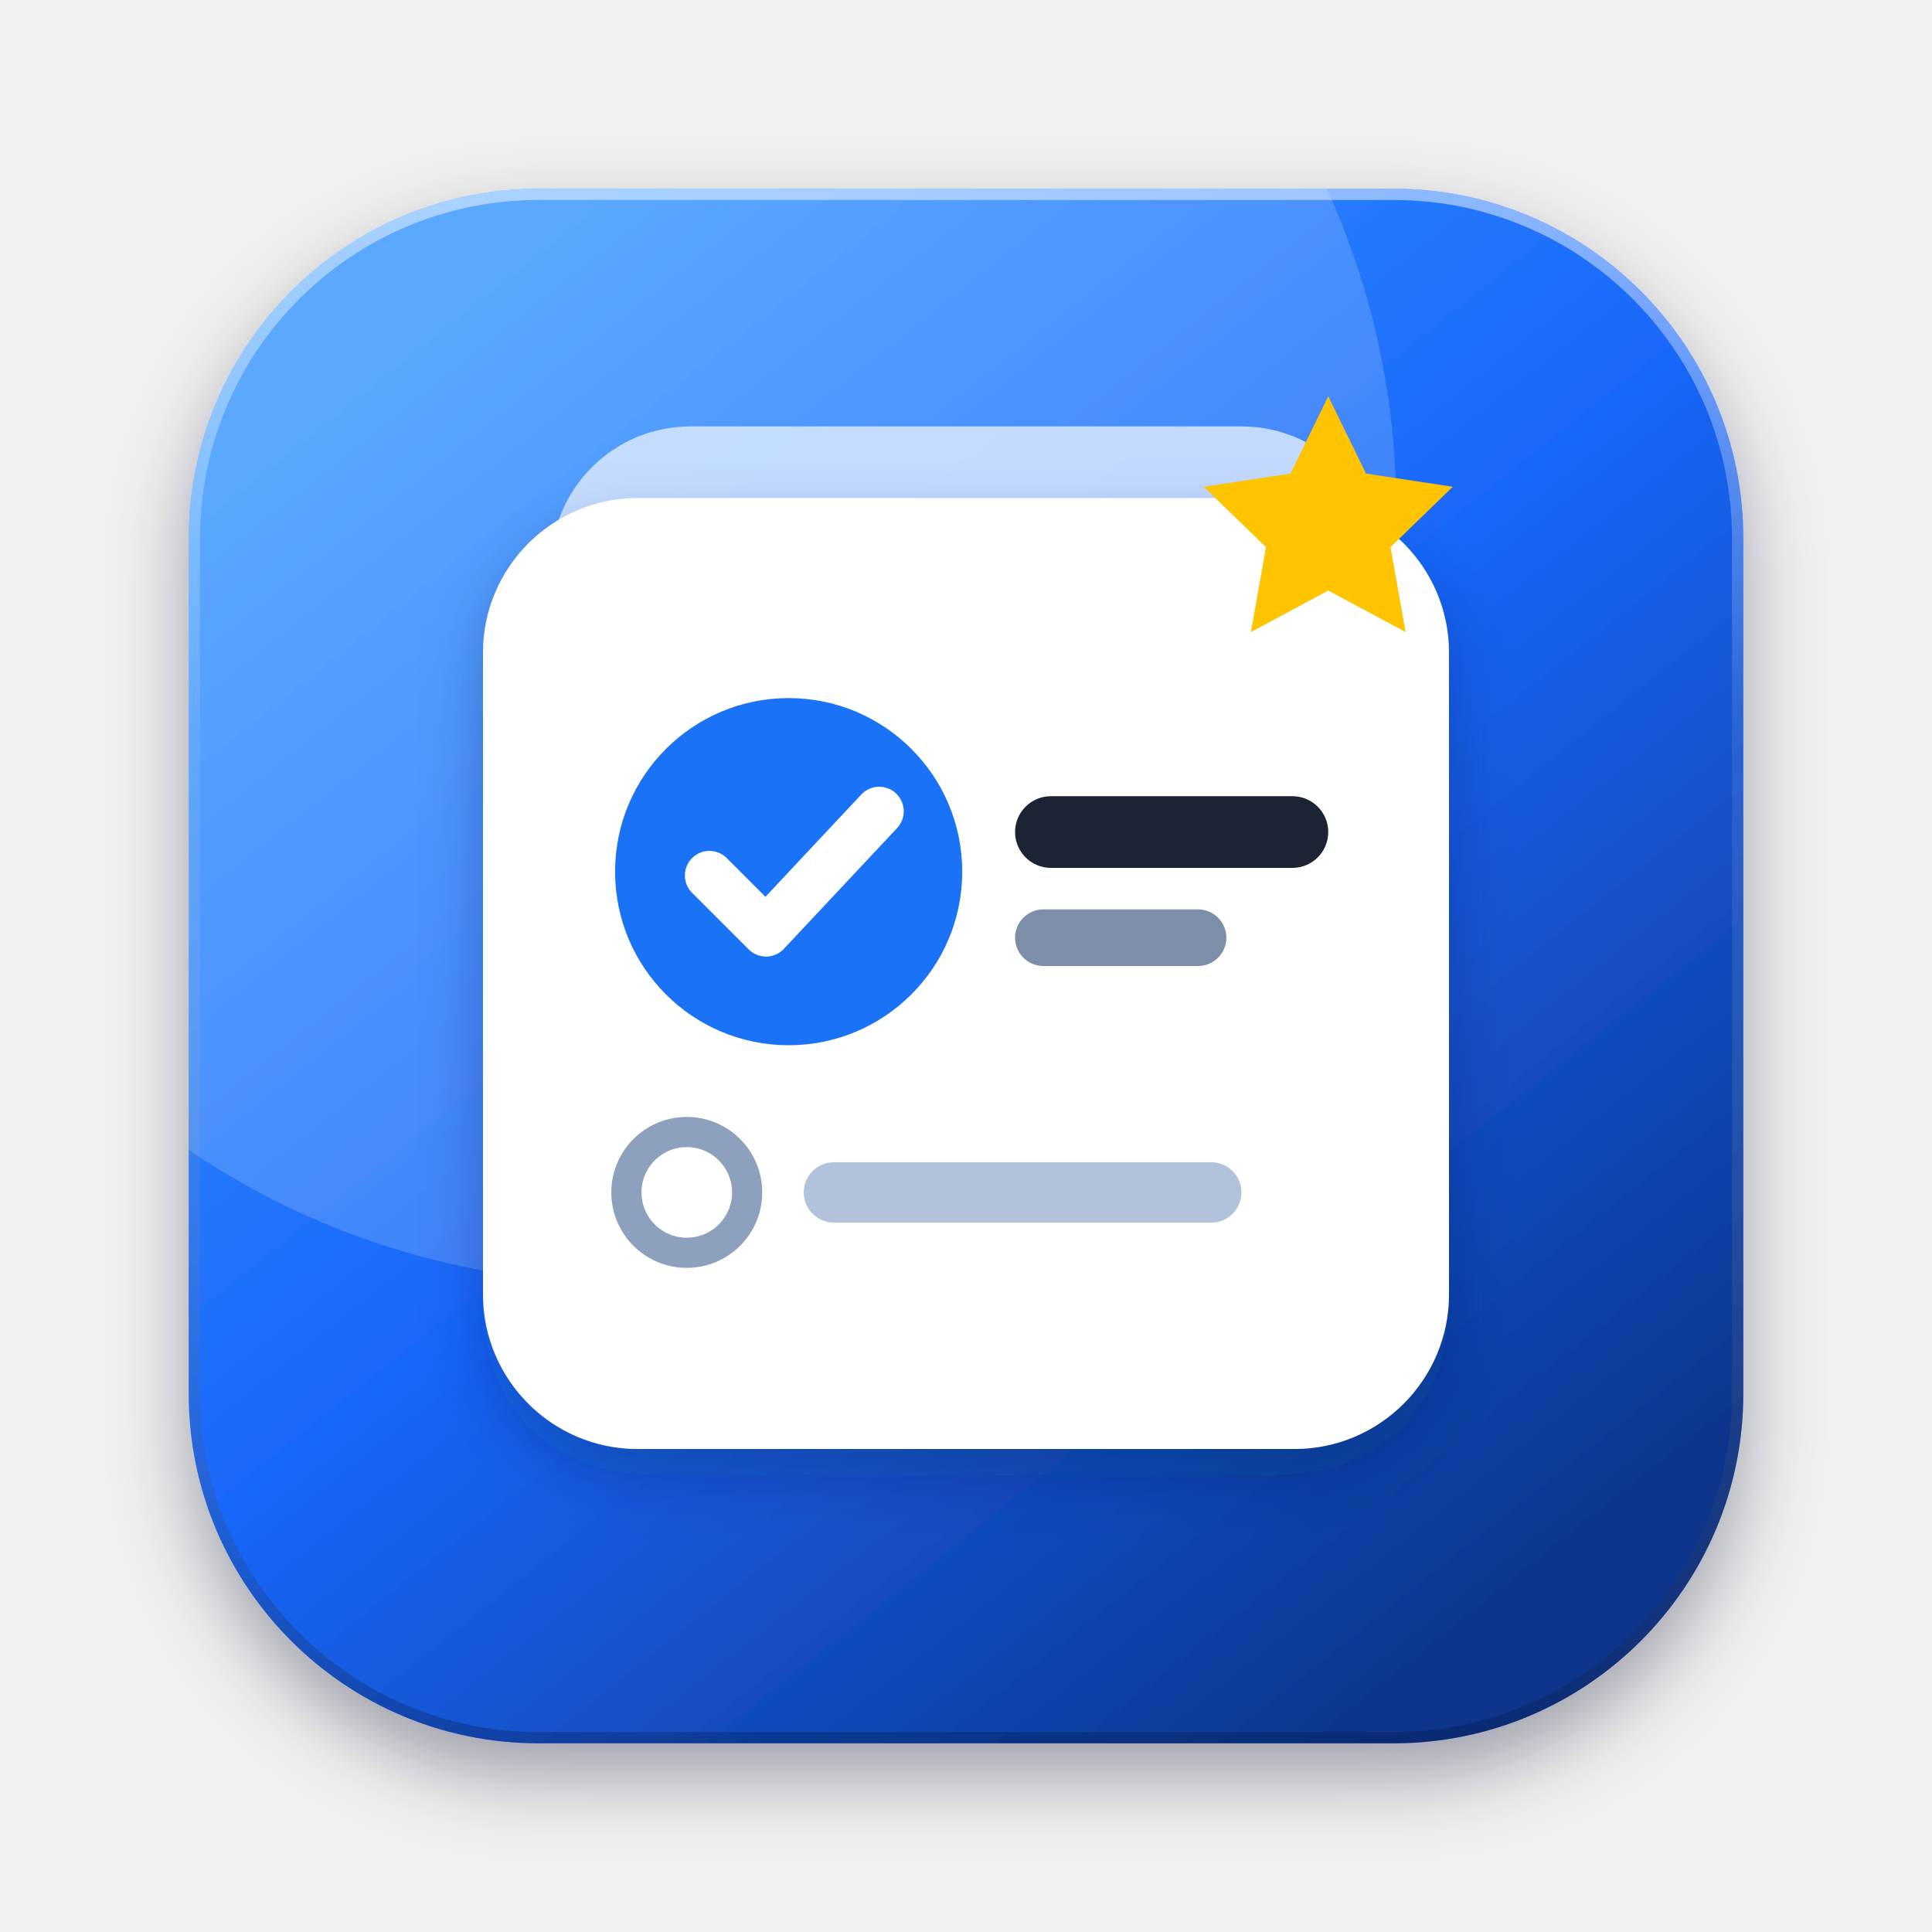
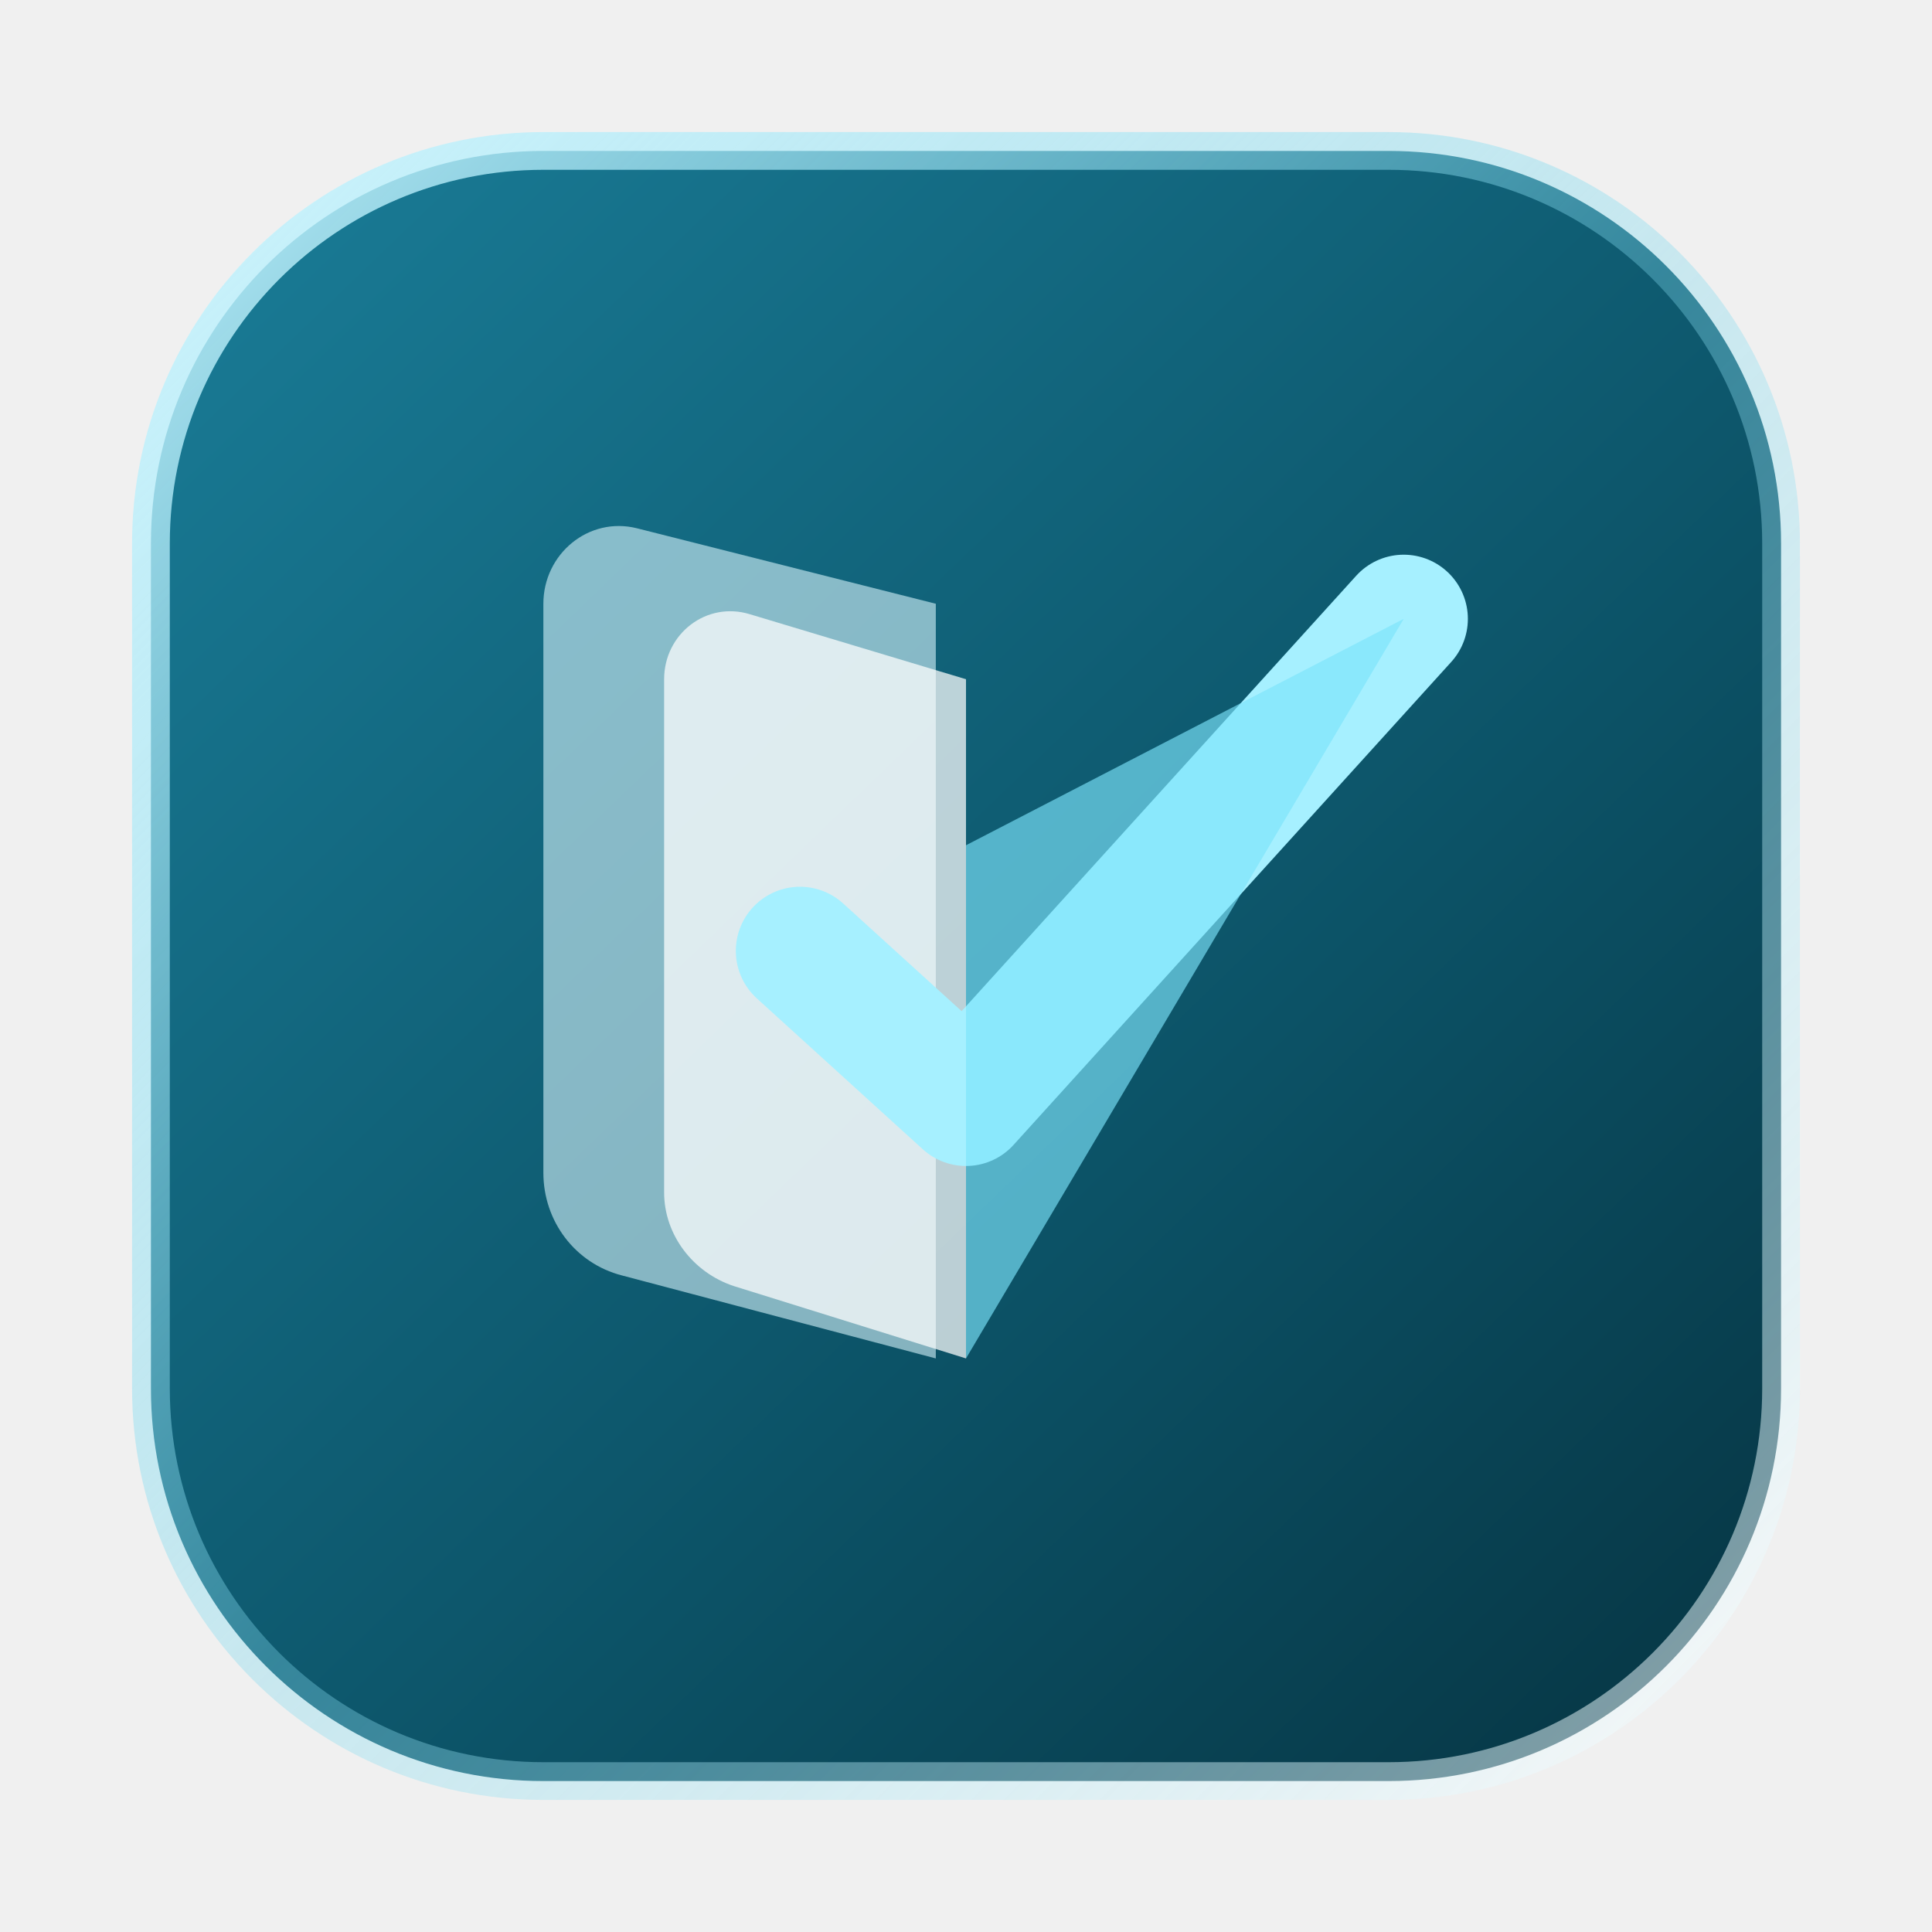
- <svg xmlns="http://www.w3.org/2000/svg" viewBox="0 0 1024 1024" width="1024" height="1024">
+ <svg xmlns="http://www.w3.org/2000/svg" viewBox="0 0 128 128" fill="none">
  <defs>
-     <linearGradient id="macBg" x1="15%" y1="6%" x2="85%" y2="94%">
-       <stop offset="0%" stop-color="#3898FF" />
-       <stop offset="48%" stop-color="#1967FA" />
-       <stop offset="100%" stop-color="#0B348B" />
+     <linearGradient id="glassBg" x1="12" y1="10" x2="116" y2="118" gradientUnits="userSpaceOnUse">
+       <stop offset="0%" stop-color="#1A7D98" />
+       <stop offset="55%" stop-color="#0D576C" />
+       <stop offset="100%" stop-color="#063442" />
    </linearGradient>
-     <linearGradient id="glassRim" x1="0%" y1="0%" x2="0%" y2="100%">
-       <stop offset="0%" stop-color="#FFFFFF" stop-opacity="0.48" />
-       <stop offset="35%" stop-color="#FFFFFF" stop-opacity="0.08" />
-       <stop offset="100%" stop-color="#031235" stop-opacity="0.28" />
+     <linearGradient id="glassRim" x1="10" y1="10" x2="118" y2="118" gradientUnits="userSpaceOnUse">
+       <stop offset="0%" stop-color="#C8F5FF" stop-opacity="0.9" />
+       <stop offset="50%" stop-color="#7FD9EE" stop-opacity="0.35" />
+       <stop offset="100%" stop-color="#FFFFFF" stop-opacity="0.55" />
    </linearGradient>
-     <filter id="dropShadow" x="-8%" y="-6%" width="116%" height="118%">
-       <feDropShadow dx="0" dy="18" stdDeviation="20" flood-color="#04112E" flood-opacity="0.34" />
-     </filter>
-     <filter id="cardShadow" x="-12%" y="-10%" width="124%" height="128%">
-       <feDropShadow dx="0" dy="14" stdDeviation="16" flood-color="#061947" flood-opacity="0.26" />
-     </filter>
-     <clipPath id="higSquircle">
-       <rect x="100" y="100" width="824" height="824" rx="185.4" ry="185.4" />
-     </clipPath>
  </defs>
-   <g filter="url(#dropShadow)">
-     <rect x="100" y="100" width="824" height="824" rx="185.4" ry="185.4" fill="url(#macBg)" />
-   </g>
-   <g clip-path="url(#higSquircle)">
-     <circle cx="330" cy="270" r="410" fill="#FFFFFF" fill-opacity="0.17" />
-     <rect x="292" y="226" width="440" height="492" rx="74" ry="74" fill="#DCEBFF" fill-opacity="0.82" />
-     <g filter="url(#cardShadow)">
-       <rect x="256" y="264" width="512" height="504" rx="82" ry="82" fill="#FFFFFF" />
-     </g>
-     <circle cx="418" cy="462" r="92" fill="#1A73F7" />
-     <path d="M376,464 L406,494 L466,430" fill="none" stroke="#FFFFFF" stroke-width="26" stroke-linecap="round" stroke-linejoin="round" />
-     <rect x="538" y="422" width="166" height="38" rx="19" fill="#1C2434" />
-     <rect x="538" y="482" width="112" height="30" rx="15" fill="#7D8EA8" />
-     <circle cx="364" cy="632" r="32" fill="none" stroke="#8DA1BE" stroke-width="16" />
-     <rect x="426" y="616" width="232" height="32" rx="16" fill="#B2C2DA" />
-     <path fill="#FFC400" d="M704,210 L724,251 L770,258 L737,290 L745,335 L704,313 L663,335 L671,290 L638,258 L684,251 Z" />
-   </g>
-   <rect x="103" y="103" width="818" height="818" rx="182.4" ry="182.4" fill="none" stroke="url(#glassRim)" stroke-width="6" />
+   <rect x="10" y="10" width="108" height="108" rx="26" fill="url(#glassBg)" stroke="url(#glassRim)" stroke-width="2.5" />
+   <path d="M36 40C36 36.7 39 34.2 42.2 35L62 40V90L41.2 84.5C38.1 83.7 36 80.9 36 77.7V40Z" fill="#DDF8FF" fill-opacity="0.58" />
+   <path d="M44 45C44 42 46.8 39.8 49.7 40.7L64 45V90L48.6 85.2C45.9 84.3 44 81.8 44 79V45Z" fill="#FFFFFF" fill-opacity="0.72" />
+   <path d="M53 63L64 73L93 41" stroke="#A6F0FF" stroke-width="8.5" stroke-linecap="round" stroke-linejoin="round" />
+   <path d="M64 90L93 41L64 56V90Z" fill="#7CE4FA" fill-opacity="0.65" />
</svg>
